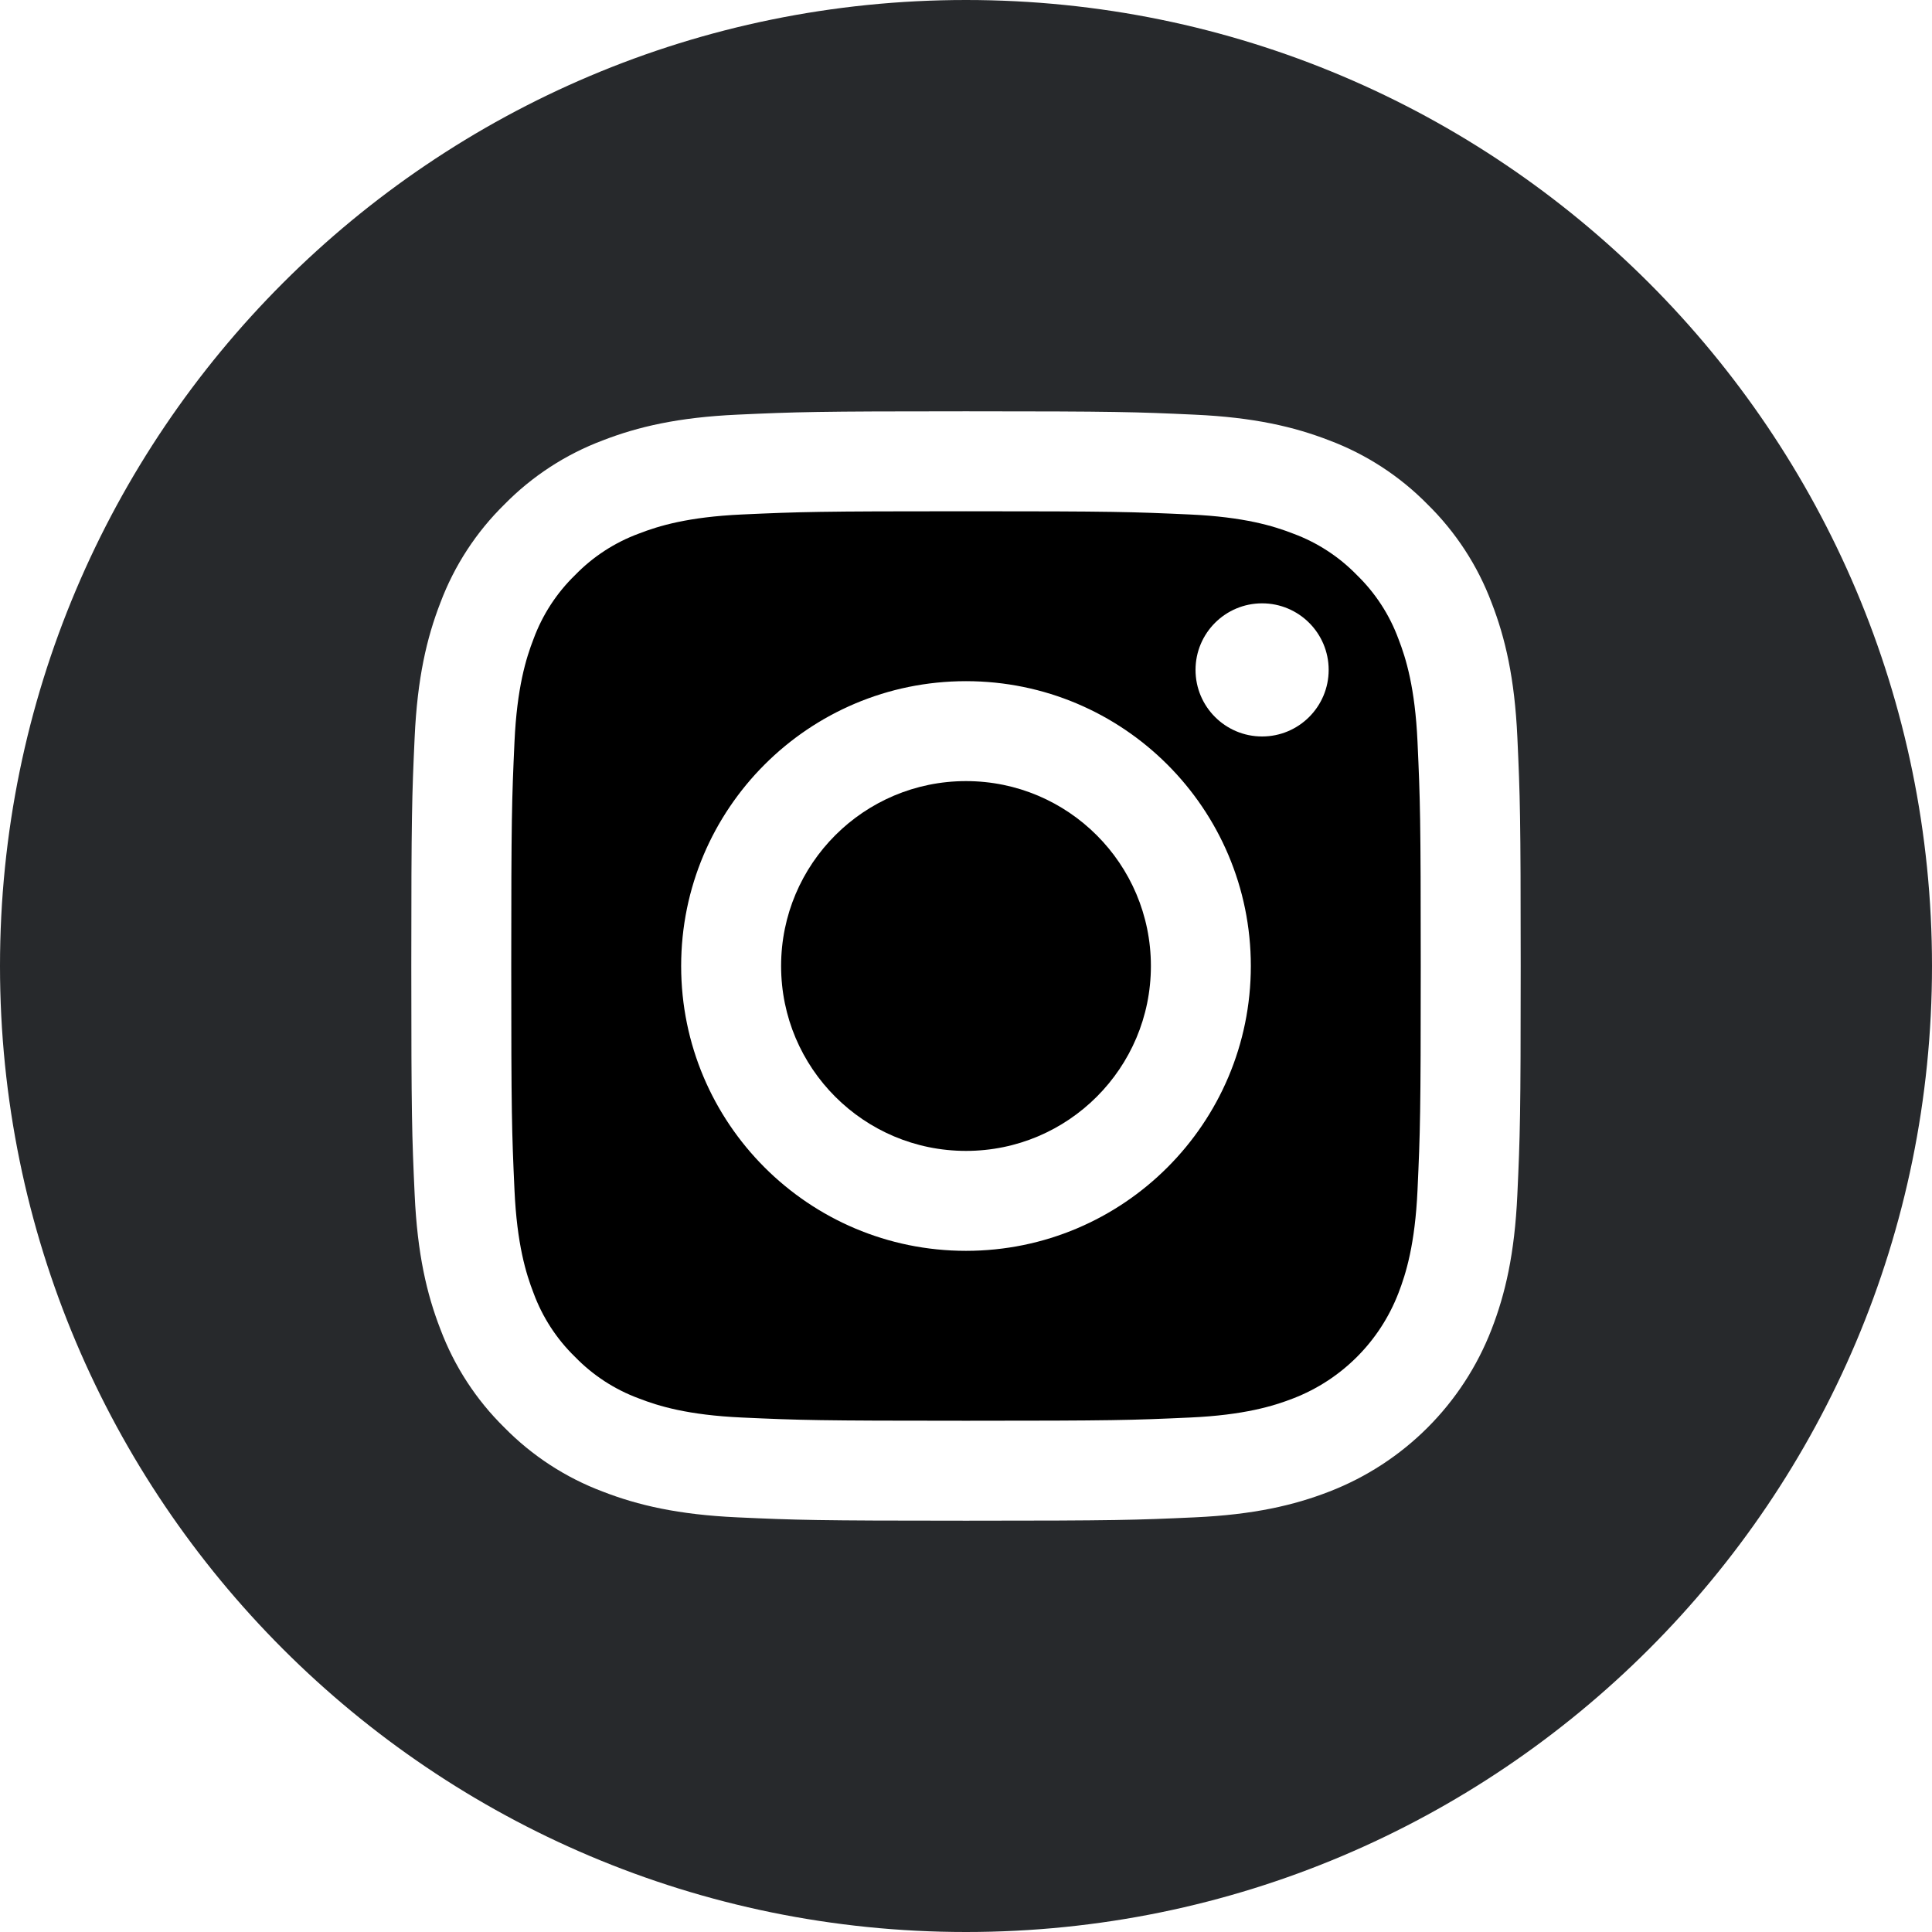
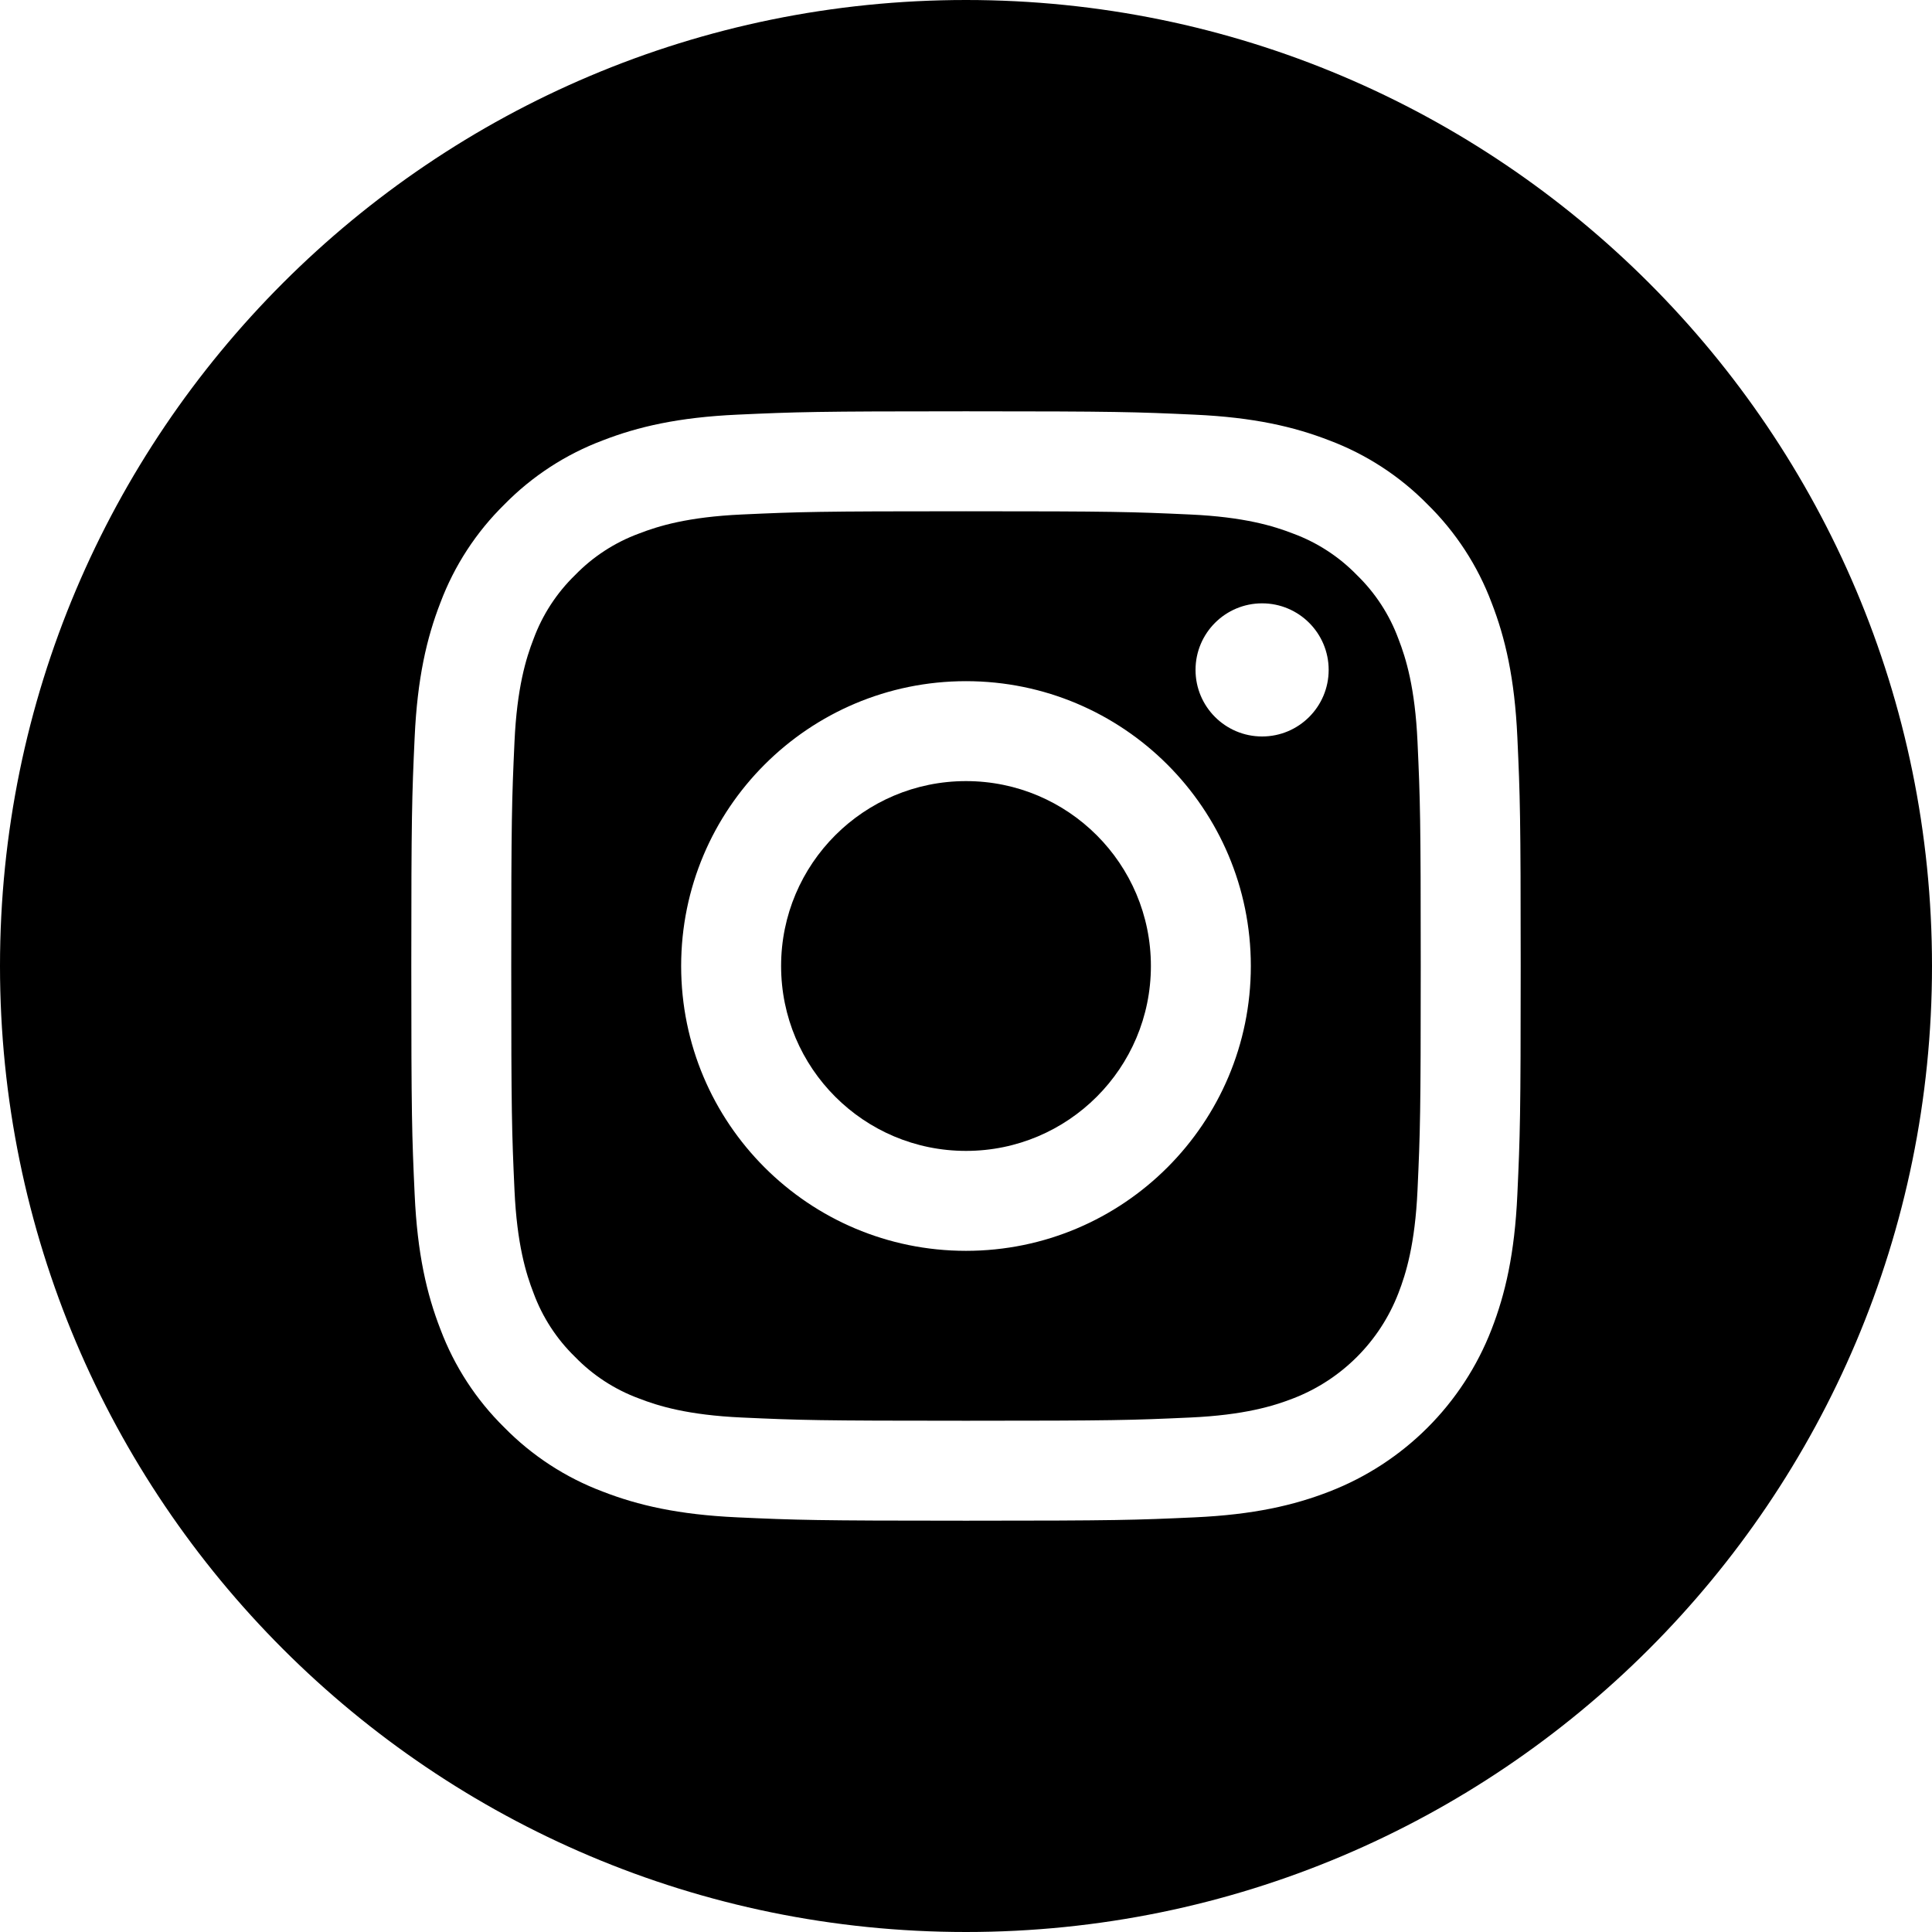
<svg xmlns="http://www.w3.org/2000/svg" height="512pt" viewBox="0 0 512 512" width="512pt">
  <path d="m305 256c0 27.062-21.938 49-49 49s-49-21.938-49-49 21.938-49 49-49 49 21.938 49 49zm0 0" />
  <path d="m370.594 169.305c-2.355-6.383-6.113-12.16-10.996-16.902-4.742-4.883-10.516-8.641-16.902-10.996-5.18-2.012-12.961-4.406-27.293-5.059-15.504-.707-20.152-.859-59.402-.859-39.254 0-43.902.148-59.402.855-14.332.656-22.117 3.051-27.293 5.062-6.387 2.355-12.164 6.113-16.902 10.996-4.883 4.742-8.641 10.516-11 16.902-2.012 5.18-4.406 12.965-5.059 27.297-.707 15.5-.859 20.148-.859 59.402 0 39.25.152 43.898.859 59.402.652 14.332 3.047 22.113 5.059 27.293 2.359 6.387 6.113 12.16 10.996 16.902 4.742 4.883 10.516 8.641 16.902 10.996 5.18 2.016 12.965 4.41 27.297 5.062 15.5.707 20.145.855 59.398.855 39.258 0 43.906-.148 59.402-.855 14.332-.652 22.117-3.047 27.297-5.062 12.82-4.945 22.953-15.078 27.898-27.898 2.012-5.18 4.406-12.961 5.062-27.293.707-15.504.855-20.152.855-59.402 0-39.254-.148-43.902-.855-59.402-.652-14.332-3.047-22.117-5.062-27.297zm-114.594 162.18c-41.691 0-75.488-33.793-75.488-75.484s33.797-75.484 75.488-75.484c41.688 0 75.484 33.793 75.484 75.484s-33.797 75.484-75.484 75.484zm78.469-136.312c-9.742 0-17.641-7.898-17.641-17.641s7.898-17.641 17.641-17.641 17.641 7.898 17.641 17.641c-.004 9.742-7.898 17.641-17.641 17.641zm0 0" />
-   <path d="m256 0c-141.363 0-256 114.637-256 256s114.637 256 256 256 256-114.637 256-256-114.637-256-256-256zm146.113 316.605c-.711 15.648-3.199 26.332-6.832 35.684-7.637 19.746-23.246 35.355-42.992 42.992-9.348 3.633-20.035 6.117-35.68 6.832-15.676.715-20.684.887-60.605.887-39.926 0-44.93-.172-60.609-.887-15.645-.715-26.332-3.199-35.68-6.832-9.812-3.691-18.695-9.477-26.039-16.957-7.477-7.34-13.262-16.227-16.953-26.035-3.633-9.348-6.121-20.035-6.832-35.68-.723-15.68-.891-20.688-.891-60.609s.168-44.93.887-60.605c.711-15.648 3.195-26.332 6.828-35.684 3.691-9.809 9.48-18.695 16.961-26.035 7.34-7.48 16.227-13.266 26.035-16.957 9.352-3.633 20.035-6.117 35.684-6.832 15.676-.715 20.684-.887 60.605-.887s44.93.172 60.605.891c15.648.711 26.332 3.195 35.684 6.824 9.809 3.691 18.695 9.48 26.039 16.961 7.477 7.344 13.266 16.227 16.953 26.035 3.637 9.352 6.121 20.035 6.836 35.684.715 15.676.883 20.684.883 60.605s-.168 44.93-.887 60.605zm0 0" fill="#27292c" />
+   <path d="m256 0c-141.363 0-256 114.637-256 256s114.637 256 256 256 256-114.637 256-256-114.637-256-256-256zm146.113 316.605c-.711 15.648-3.199 26.332-6.832 35.684-7.637 19.746-23.246 35.355-42.992 42.992-9.348 3.633-20.035 6.117-35.68 6.832-15.676.715-20.684.887-60.605.887-39.926 0-44.93-.172-60.609-.887-15.645-.715-26.332-3.199-35.68-6.832-9.812-3.691-18.695-9.477-26.039-16.957-7.477-7.34-13.262-16.227-16.953-26.035-3.633-9.348-6.121-20.035-6.832-35.68-.723-15.68-.891-20.688-.891-60.609s.168-44.93.887-60.605c.711-15.648 3.195-26.332 6.828-35.684 3.691-9.809 9.48-18.695 16.961-26.035 7.34-7.48 16.227-13.266 26.035-16.957 9.352-3.633 20.035-6.117 35.684-6.832 15.676-.715 20.684-.887 60.605-.887s44.93.172 60.605.891c15.648.711 26.332 3.195 35.684 6.824 9.809 3.691 18.695 9.48 26.039 16.961 7.477 7.344 13.266 16.227 16.953 26.035 3.637 9.352 6.121 20.035 6.836 35.684.715 15.676.883 20.684.883 60.605s-.168 44.93-.887 60.605zm0 0" />
</svg>
